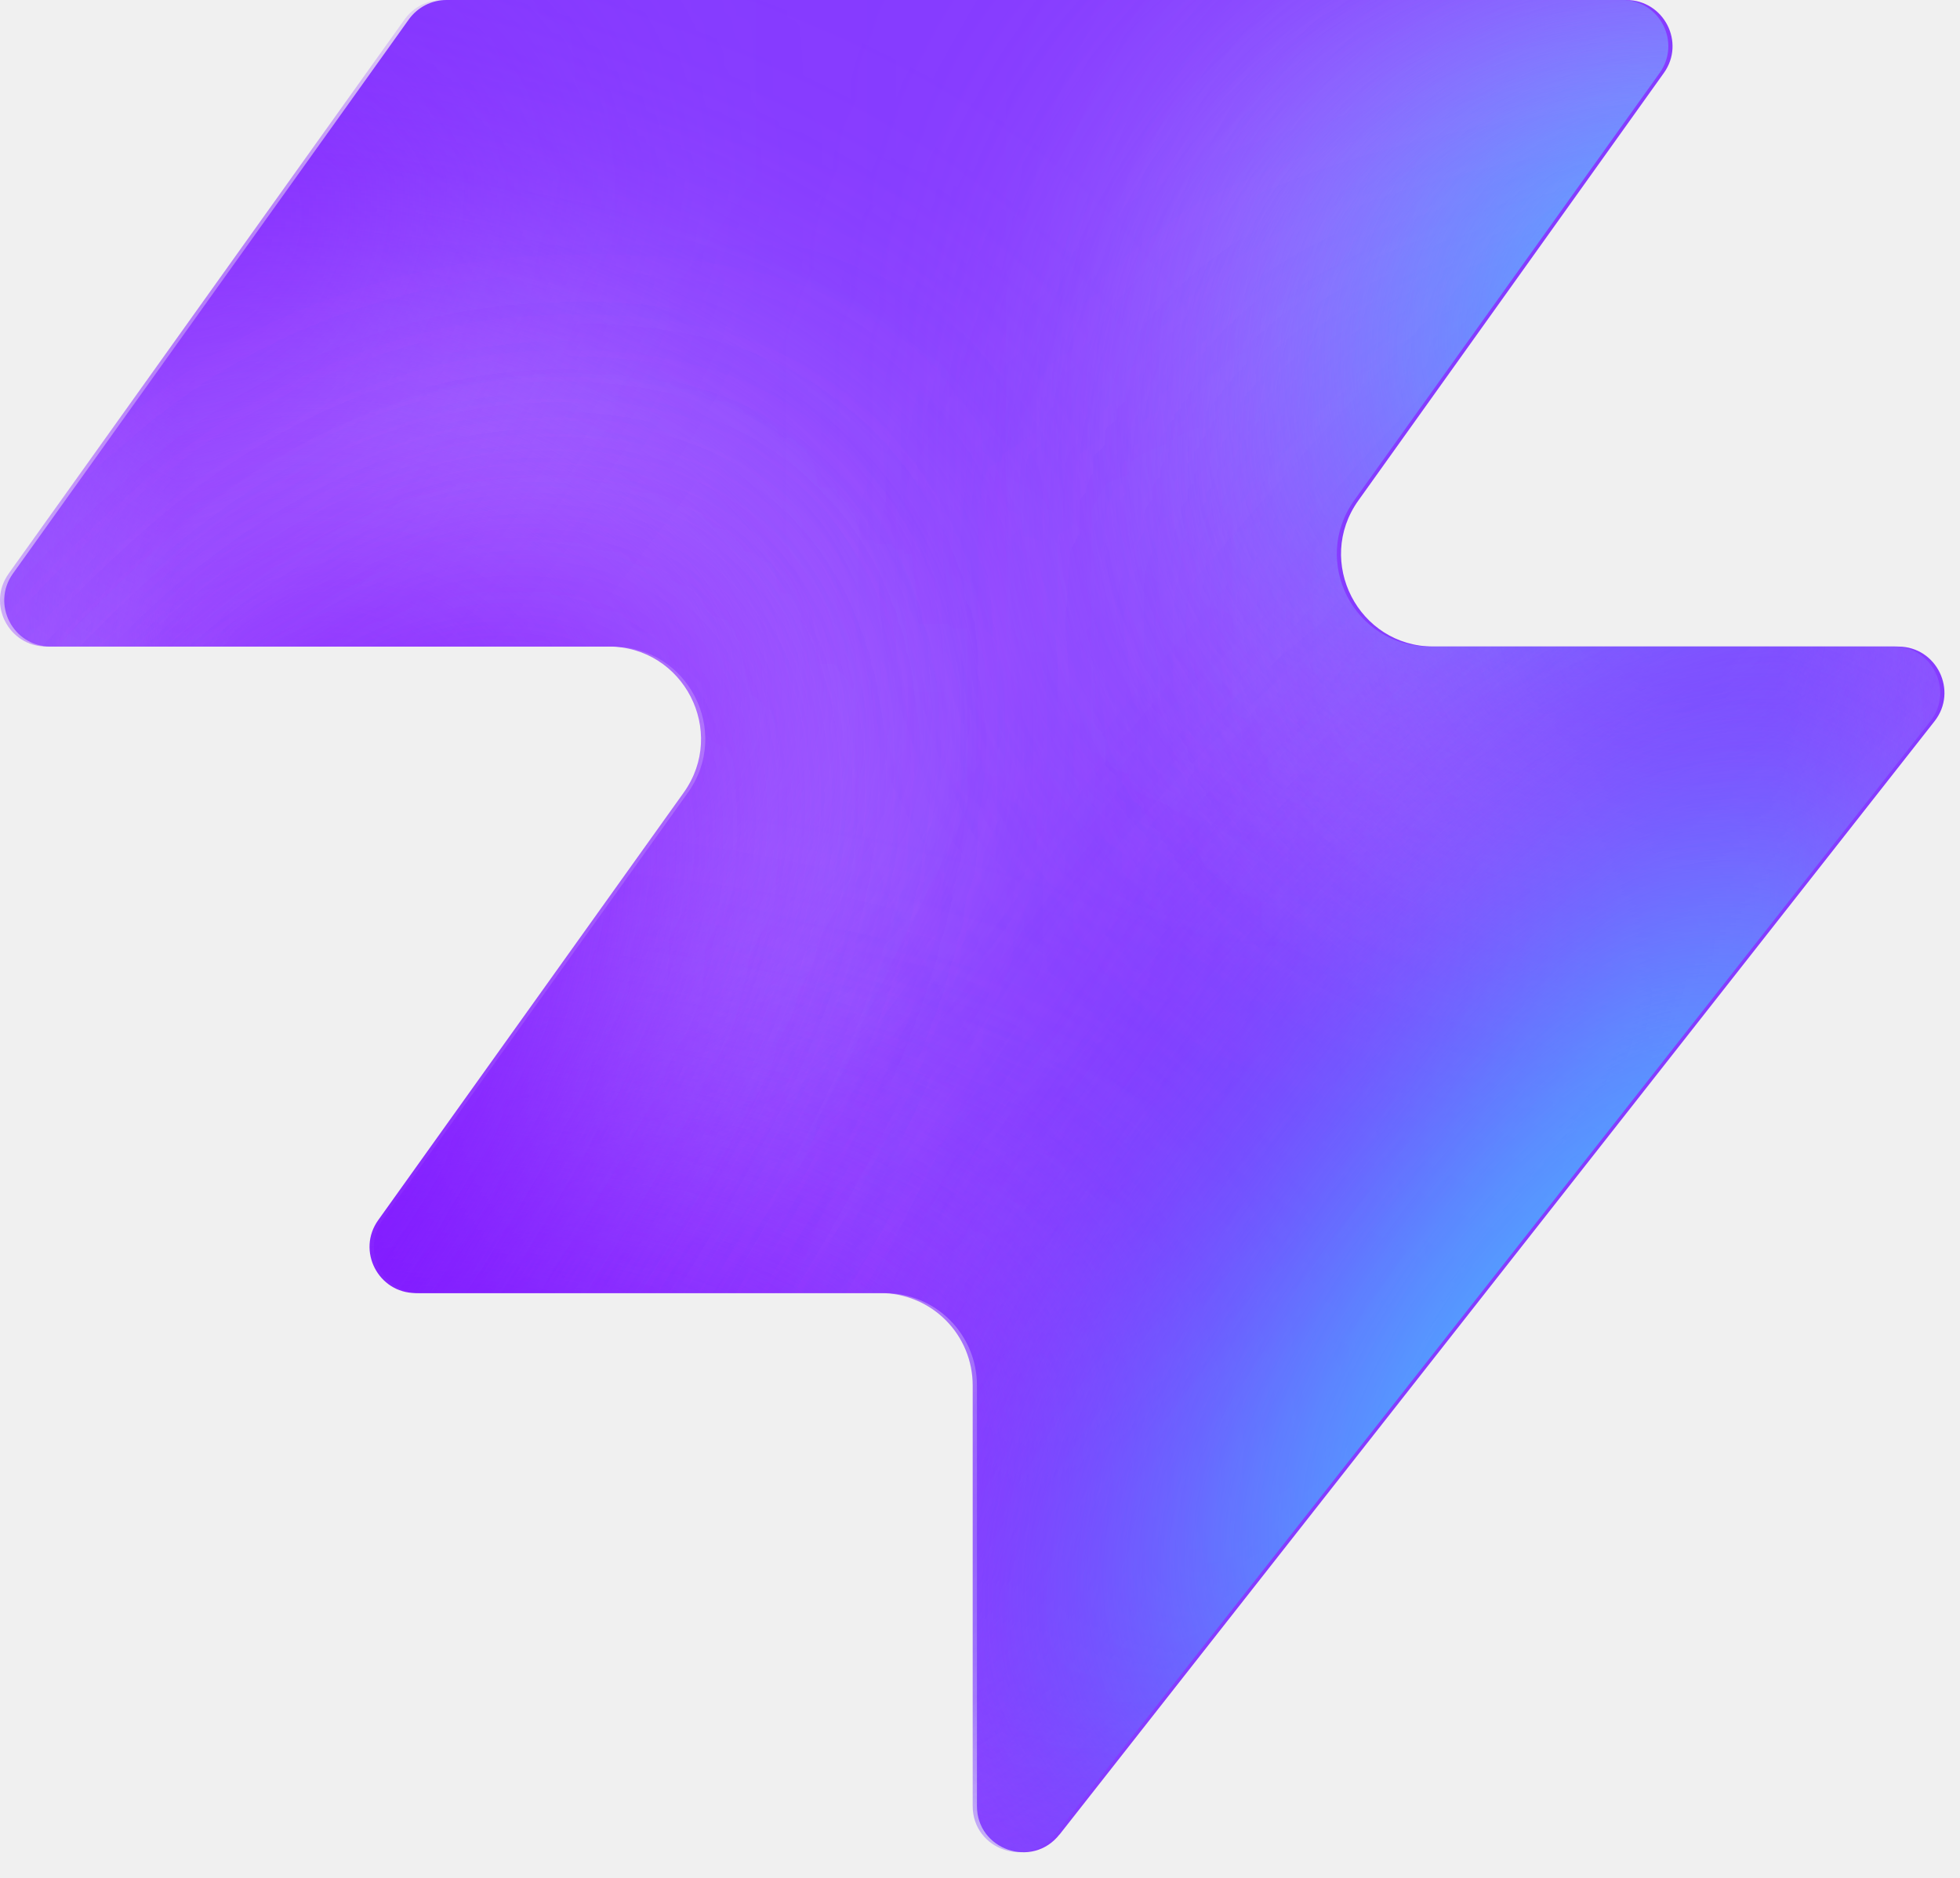
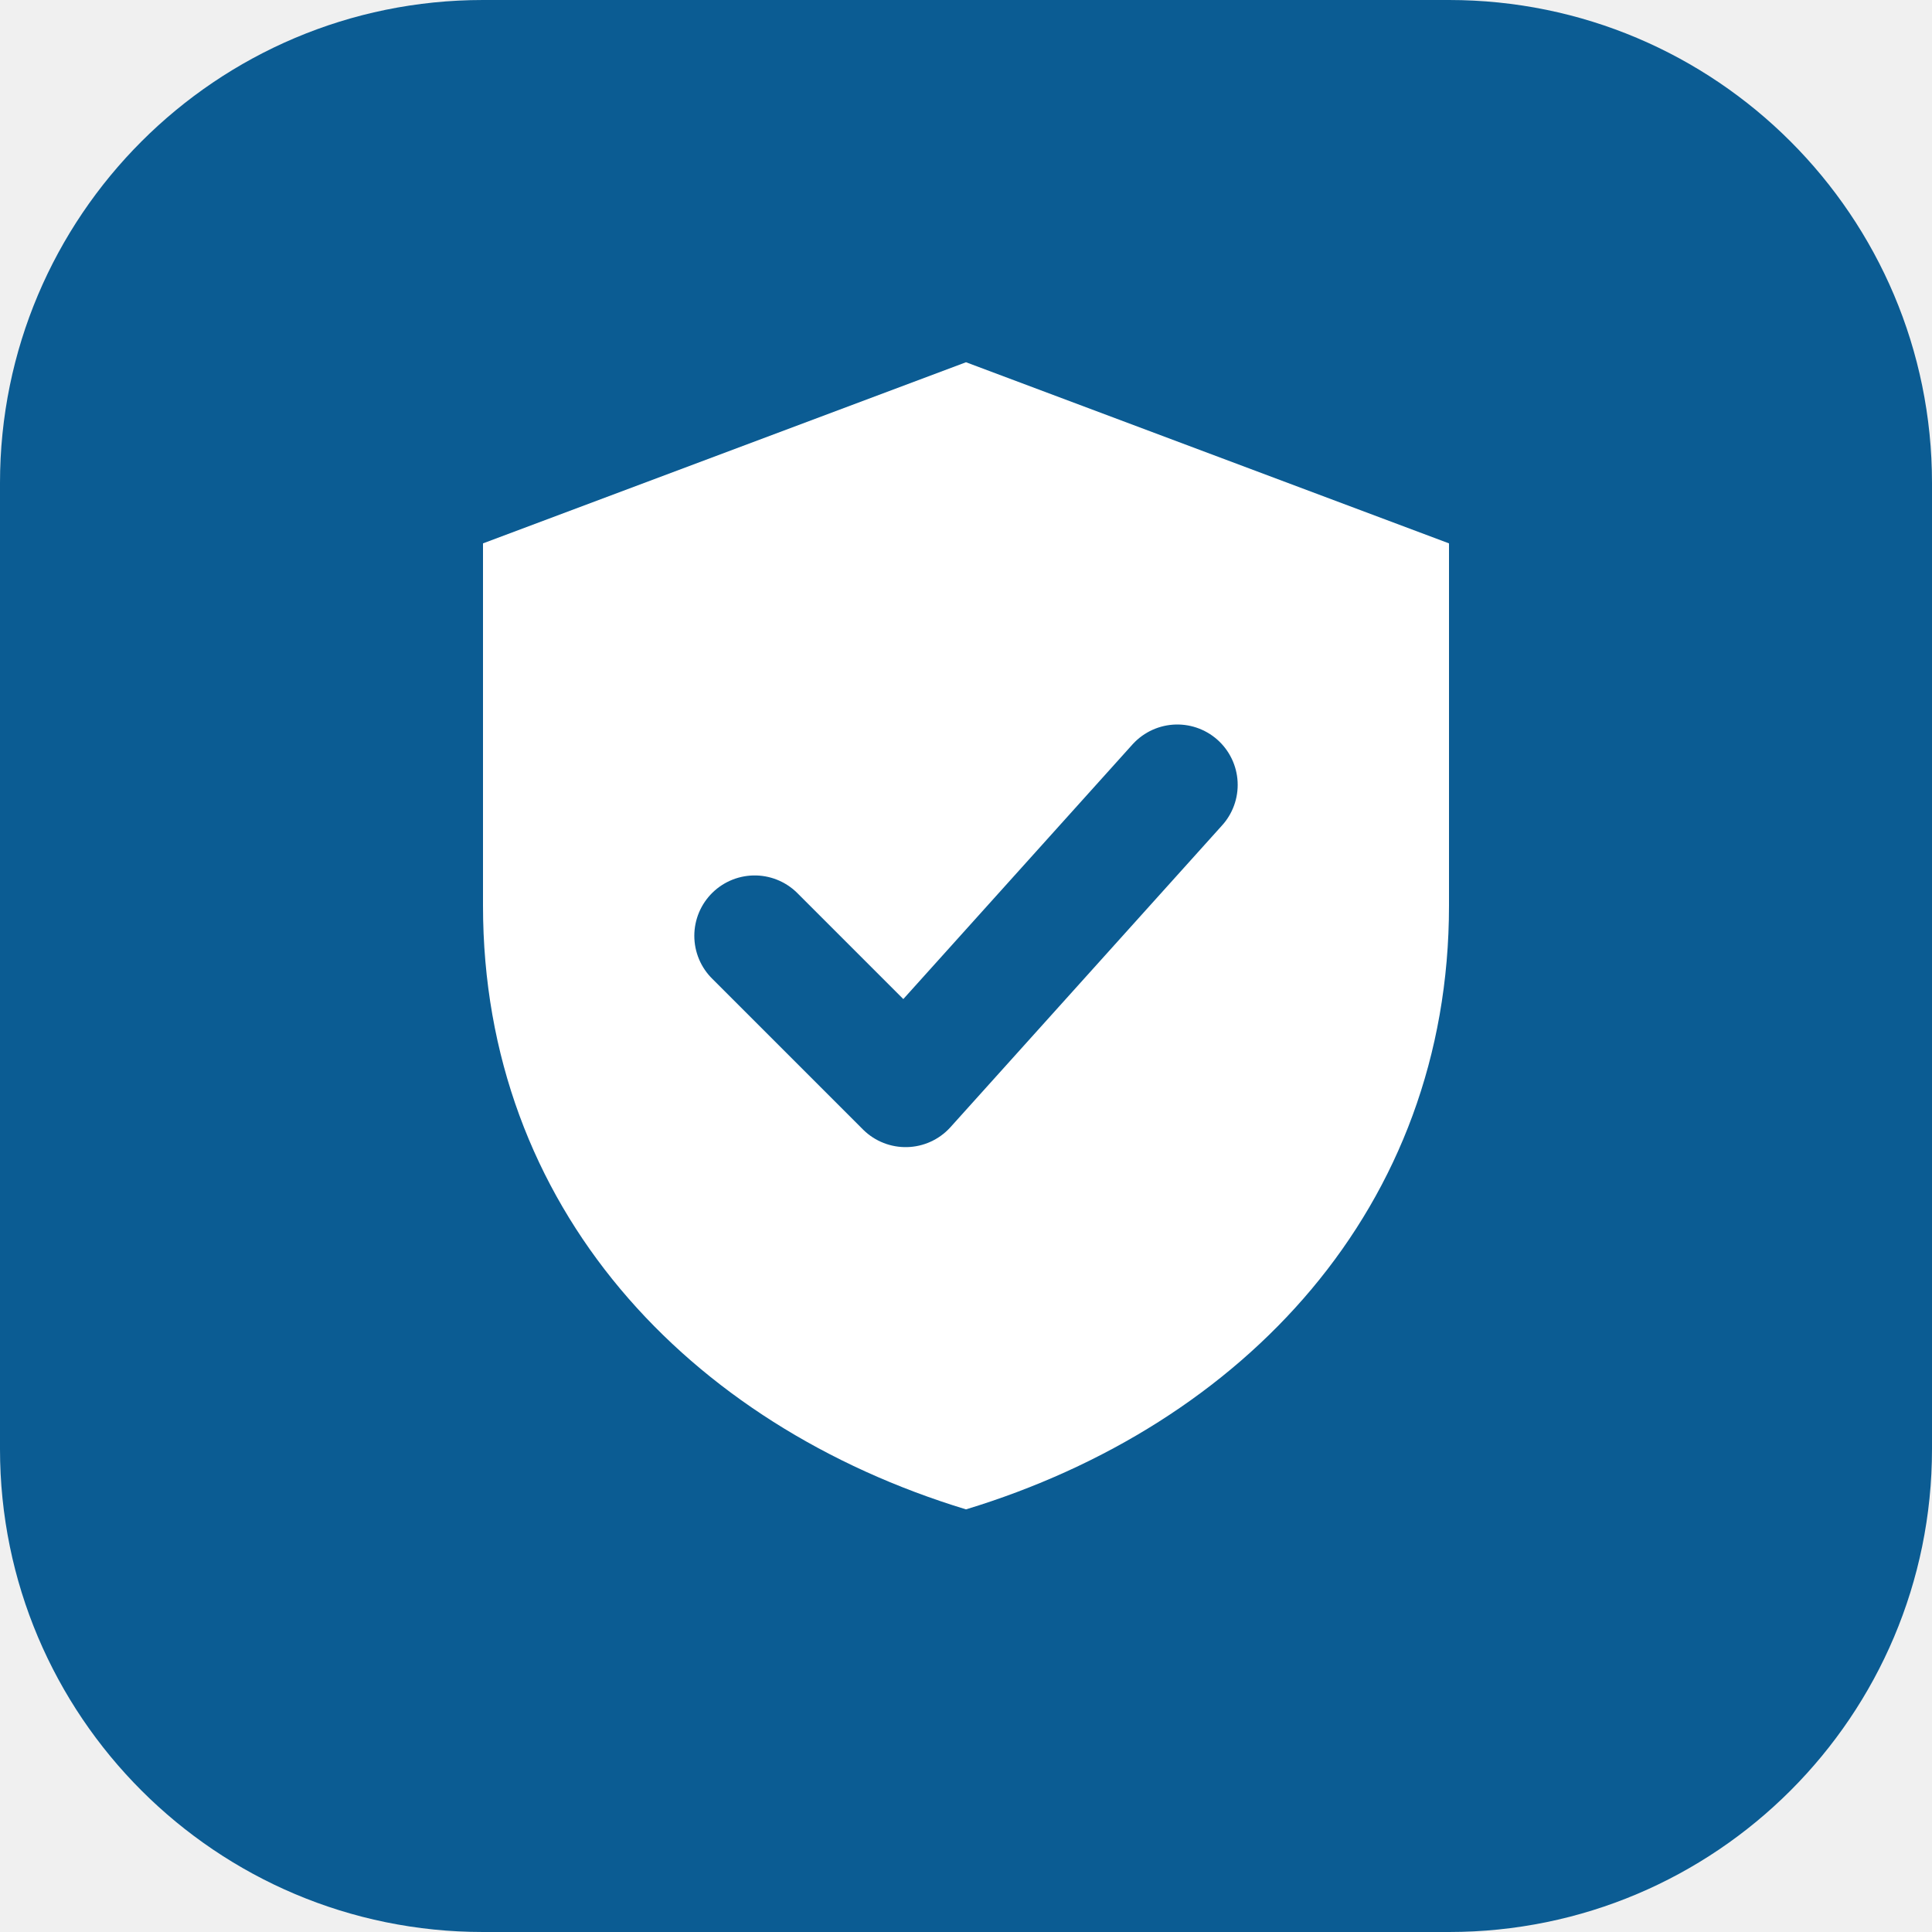
- <svg xmlns="http://www.w3.org/2000/svg" width="48" height="46" fill="none" viewBox="0 0 48 46">
-   <path fill="#863bff" d="M25.946 44.938c-.664.845-2.021.375-2.021-.698V33.937a2.26 2.26 0 0 0-2.262-2.262H10.287c-.92 0-1.456-1.04-.92-1.788l7.48-10.471c1.07-1.497 0-3.578-1.842-3.578H1.237c-.92 0-1.456-1.04-.92-1.788L10.013.474c.214-.297.556-.474.92-.474h28.894c.92 0 1.456 1.04.92 1.788l-7.48 10.471c-1.07 1.498 0 3.579 1.842 3.579h11.377c.943 0 1.473 1.088.89 1.83L25.947 44.94z" style="fill:#863bff;fill:color(display-p3 .525 .23 1);fill-opacity:1" />
-   <mask id="a" width="48" height="46" x="0" y="0" maskUnits="userSpaceOnUse" style="mask-type:alpha">
-     <path fill="#000" d="M25.842 44.938c-.664.844-2.021.375-2.021-.698V33.937a2.26 2.26 0 0 0-2.262-2.262H10.183c-.92 0-1.456-1.04-.92-1.788l7.48-10.471c1.07-1.498 0-3.579-1.842-3.579H1.133c-.92 0-1.456-1.04-.92-1.787L9.91.473c.214-.297.556-.474.92-.474h28.894c.92 0 1.456 1.04.92 1.788l-7.48 10.471c-1.07 1.498 0 3.578 1.842 3.578h11.377c.943 0 1.473 1.088.89 1.832L25.843 44.94z" style="fill:#000;fill-opacity:1" />
-   </mask>
-   <g mask="url(#a)">
-     <g filter="url(#b)">
-       <ellipse cx="5.508" cy="14.704" fill="#ede6ff" rx="5.508" ry="14.704" style="fill:#ede6ff;fill:color(display-p3 .927 .903 1);fill-opacity:1" transform="matrix(.00324 1 1 -.00324 -4.47 31.516)" />
-     </g>
-     <g filter="url(#c)">
-       <ellipse cx="10.399" cy="29.851" fill="#ede6ff" rx="10.399" ry="29.851" style="fill:#ede6ff;fill:color(display-p3 .927 .903 1);fill-opacity:1" transform="matrix(.00324 1 1 -.00324 -39.328 7.883)" />
-     </g>
-     <g filter="url(#d)">
-       <ellipse cx="5.508" cy="30.487" fill="#7e14ff" rx="5.508" ry="30.487" style="fill:#7e14ff;fill:color(display-p3 .492 .077 1);fill-opacity:1" transform="rotate(89.814 -25.913 -14.639)scale(1 -1)" />
-     </g>
-     <g filter="url(#e)">
-       <ellipse cx="5.508" cy="30.599" fill="#7e14ff" rx="5.508" ry="30.599" style="fill:#7e14ff;fill:color(display-p3 .492 .077 1);fill-opacity:1" transform="rotate(89.814 -32.644 -3.334)scale(1 -1)" />
-     </g>
-     <g filter="url(#f)">
-       <ellipse cx="5.508" cy="30.599" fill="#7e14ff" rx="5.508" ry="30.599" style="fill:#7e14ff;fill:color(display-p3 .492 .077 1);fill-opacity:1" transform="matrix(.00324 1 1 -.00324 -34.34 30.47)" />
-     </g>
-     <g filter="url(#g)">
-       <ellipse cx="14.072" cy="22.078" fill="#ede6ff" rx="14.072" ry="22.078" style="fill:#ede6ff;fill:color(display-p3 .927 .903 1);fill-opacity:1" transform="rotate(93.35 24.506 48.493)scale(-1 1)" />
-     </g>
-     <g filter="url(#h)">
-       <ellipse cx="3.47" cy="21.501" fill="#7e14ff" rx="3.47" ry="21.501" style="fill:#7e14ff;fill:color(display-p3 .492 .077 1);fill-opacity:1" transform="rotate(89.009 28.708 47.59)scale(-1 1)" />
-     </g>
-     <g filter="url(#i)">
-       <ellipse cx="3.47" cy="21.501" fill="#7e14ff" rx="3.47" ry="21.501" style="fill:#7e14ff;fill:color(display-p3 .492 .077 1);fill-opacity:1" transform="rotate(89.009 28.708 47.59)scale(-1 1)" />
-     </g>
-     <g filter="url(#j)">
-       <ellipse cx=".387" cy="8.972" fill="#7e14ff" rx="4.407" ry="29.108" style="fill:#7e14ff;fill:color(display-p3 .492 .077 1);fill-opacity:1" transform="rotate(39.51 .387 8.972)" />
-     </g>
-     <g filter="url(#k)">
-       <ellipse cx="47.523" cy="-6.092" fill="#7e14ff" rx="4.407" ry="29.108" style="fill:#7e14ff;fill:color(display-p3 .492 .077 1);fill-opacity:1" transform="rotate(37.892 47.523 -6.092)" />
-     </g>
-     <g filter="url(#l)">
-       <ellipse cx="41.412" cy="6.333" fill="#47bfff" rx="5.971" ry="9.665" style="fill:#47bfff;fill:color(display-p3 .28 .748 1);fill-opacity:1" transform="rotate(37.892 41.412 6.333)" />
-     </g>
-     <g filter="url(#m)">
-       <ellipse cx="-1.879" cy="38.332" fill="#7e14ff" rx="4.407" ry="29.108" style="fill:#7e14ff;fill:color(display-p3 .492 .077 1);fill-opacity:1" transform="rotate(37.892 -1.88 38.332)" />
-     </g>
-     <g filter="url(#n)">
-       <ellipse cx="-1.879" cy="38.332" fill="#7e14ff" rx="4.407" ry="29.108" style="fill:#7e14ff;fill:color(display-p3 .492 .077 1);fill-opacity:1" transform="rotate(37.892 -1.88 38.332)" />
-     </g>
-     <g filter="url(#o)">
-       <ellipse cx="35.651" cy="29.907" fill="#7e14ff" rx="4.407" ry="29.108" style="fill:#7e14ff;fill:color(display-p3 .492 .077 1);fill-opacity:1" transform="rotate(37.892 35.651 29.907)" />
-     </g>
-     <g filter="url(#p)">
-       <ellipse cx="38.418" cy="32.4" fill="#47bfff" rx="5.971" ry="15.297" style="fill:#47bfff;fill:color(display-p3 .28 .748 1);fill-opacity:1" transform="rotate(37.892 38.418 32.4)" />
-     </g>
-   </g>
-   <defs>
-     <filter id="b" width="60.045" height="41.654" x="-19.77" y="16.149" color-interpolation-filters="sRGB" filterUnits="userSpaceOnUse">
-       <feFlood flood-opacity="0" result="BackgroundImageFix" />
-       <feBlend in="SourceGraphic" in2="BackgroundImageFix" result="shape" />
-       <feGaussianBlur result="effect1_foregroundBlur_2002_17158" stdDeviation="7.659" />
-     </filter>
-     <filter id="c" width="90.34" height="51.437" x="-54.613" y="-7.533" color-interpolation-filters="sRGB" filterUnits="userSpaceOnUse">
-       <feFlood flood-opacity="0" result="BackgroundImageFix" />
-       <feBlend in="SourceGraphic" in2="BackgroundImageFix" result="shape" />
-       <feGaussianBlur result="effect1_foregroundBlur_2002_17158" stdDeviation="7.659" />
-     </filter>
-     <filter id="d" width="79.355" height="29.4" x="-49.64" y="2.03" color-interpolation-filters="sRGB" filterUnits="userSpaceOnUse">
-       <feFlood flood-opacity="0" result="BackgroundImageFix" />
-       <feBlend in="SourceGraphic" in2="BackgroundImageFix" result="shape" />
-       <feGaussianBlur result="effect1_foregroundBlur_2002_17158" stdDeviation="4.596" />
-     </filter>
-     <filter id="e" width="79.579" height="29.4" x="-45.045" y="20.029" color-interpolation-filters="sRGB" filterUnits="userSpaceOnUse">
-       <feFlood flood-opacity="0" result="BackgroundImageFix" />
-       <feBlend in="SourceGraphic" in2="BackgroundImageFix" result="shape" />
-       <feGaussianBlur result="effect1_foregroundBlur_2002_17158" stdDeviation="4.596" />
-     </filter>
-     <filter id="f" width="79.579" height="29.4" x="-43.513" y="21.178" color-interpolation-filters="sRGB" filterUnits="userSpaceOnUse">
-       <feFlood flood-opacity="0" result="BackgroundImageFix" />
-       <feBlend in="SourceGraphic" in2="BackgroundImageFix" result="shape" />
-       <feGaussianBlur result="effect1_foregroundBlur_2002_17158" stdDeviation="4.596" />
-     </filter>
-     <filter id="g" width="74.749" height="58.852" x="15.756" y="-17.901" color-interpolation-filters="sRGB" filterUnits="userSpaceOnUse">
-       <feFlood flood-opacity="0" result="BackgroundImageFix" />
-       <feBlend in="SourceGraphic" in2="BackgroundImageFix" result="shape" />
-       <feGaussianBlur result="effect1_foregroundBlur_2002_17158" stdDeviation="7.659" />
-     </filter>
-     <filter id="h" width="61.377" height="25.362" x="23.548" y="2.284" color-interpolation-filters="sRGB" filterUnits="userSpaceOnUse">
-       <feFlood flood-opacity="0" result="BackgroundImageFix" />
-       <feBlend in="SourceGraphic" in2="BackgroundImageFix" result="shape" />
-       <feGaussianBlur result="effect1_foregroundBlur_2002_17158" stdDeviation="4.596" />
-     </filter>
-     <filter id="i" width="61.377" height="25.362" x="23.548" y="2.284" color-interpolation-filters="sRGB" filterUnits="userSpaceOnUse">
-       <feFlood flood-opacity="0" result="BackgroundImageFix" />
-       <feBlend in="SourceGraphic" in2="BackgroundImageFix" result="shape" />
-       <feGaussianBlur result="effect1_foregroundBlur_2002_17158" stdDeviation="4.596" />
-     </filter>
-     <filter id="j" width="56.045" height="63.649" x="-27.636" y="-22.853" color-interpolation-filters="sRGB" filterUnits="userSpaceOnUse">
-       <feFlood flood-opacity="0" result="BackgroundImageFix" />
-       <feBlend in="SourceGraphic" in2="BackgroundImageFix" result="shape" />
-       <feGaussianBlur result="effect1_foregroundBlur_2002_17158" stdDeviation="4.596" />
-     </filter>
-     <filter id="k" width="54.814" height="64.646" x="20.116" y="-38.415" color-interpolation-filters="sRGB" filterUnits="userSpaceOnUse">
-       <feFlood flood-opacity="0" result="BackgroundImageFix" />
-       <feBlend in="SourceGraphic" in2="BackgroundImageFix" result="shape" />
-       <feGaussianBlur result="effect1_foregroundBlur_2002_17158" stdDeviation="4.596" />
-     </filter>
-     <filter id="l" width="33.541" height="35.313" x="24.641" y="-11.323" color-interpolation-filters="sRGB" filterUnits="userSpaceOnUse">
-       <feFlood flood-opacity="0" result="BackgroundImageFix" />
-       <feBlend in="SourceGraphic" in2="BackgroundImageFix" result="shape" />
-       <feGaussianBlur result="effect1_foregroundBlur_2002_17158" stdDeviation="4.596" />
-     </filter>
-     <filter id="m" width="54.814" height="64.646" x="-29.286" y="6.009" color-interpolation-filters="sRGB" filterUnits="userSpaceOnUse">
-       <feFlood flood-opacity="0" result="BackgroundImageFix" />
-       <feBlend in="SourceGraphic" in2="BackgroundImageFix" result="shape" />
-       <feGaussianBlur result="effect1_foregroundBlur_2002_17158" stdDeviation="4.596" />
-     </filter>
-     <filter id="n" width="54.814" height="64.646" x="-29.286" y="6.009" color-interpolation-filters="sRGB" filterUnits="userSpaceOnUse">
-       <feFlood flood-opacity="0" result="BackgroundImageFix" />
-       <feBlend in="SourceGraphic" in2="BackgroundImageFix" result="shape" />
-       <feGaussianBlur result="effect1_foregroundBlur_2002_17158" stdDeviation="4.596" />
-     </filter>
-     <filter id="o" width="54.814" height="64.646" x="8.244" y="-2.416" color-interpolation-filters="sRGB" filterUnits="userSpaceOnUse">
-       <feFlood flood-opacity="0" result="BackgroundImageFix" />
-       <feBlend in="SourceGraphic" in2="BackgroundImageFix" result="shape" />
-       <feGaussianBlur result="effect1_foregroundBlur_2002_17158" stdDeviation="4.596" />
-     </filter>
-     <filter id="p" width="39.409" height="43.623" x="18.713" y="10.588" color-interpolation-filters="sRGB" filterUnits="userSpaceOnUse">
-       <feFlood flood-opacity="0" result="BackgroundImageFix" />
-       <feBlend in="SourceGraphic" in2="BackgroundImageFix" result="shape" />
-       <feGaussianBlur result="effect1_foregroundBlur_2002_17158" stdDeviation="4.596" />
-     </filter>
-   </defs>
+ <svg xmlns="http://www.w3.org/2000/svg" viewBox="0 0 32 32">
+   <rect width="32" height="32" rx="8" fill="#0b5c93" />
+   <path d="M16 6l8 3v6c0 5-3.4 8.6-8 10-4.6-1.4-8-5-8-10V9l8-3z" fill="#fff" />
+   <path d="M12.5 15.5l2.5 2.5 4.5-5" stroke="#0b5c93" stroke-width="2" fill="none" stroke-linecap="round" stroke-linejoin="round" />
</svg>
